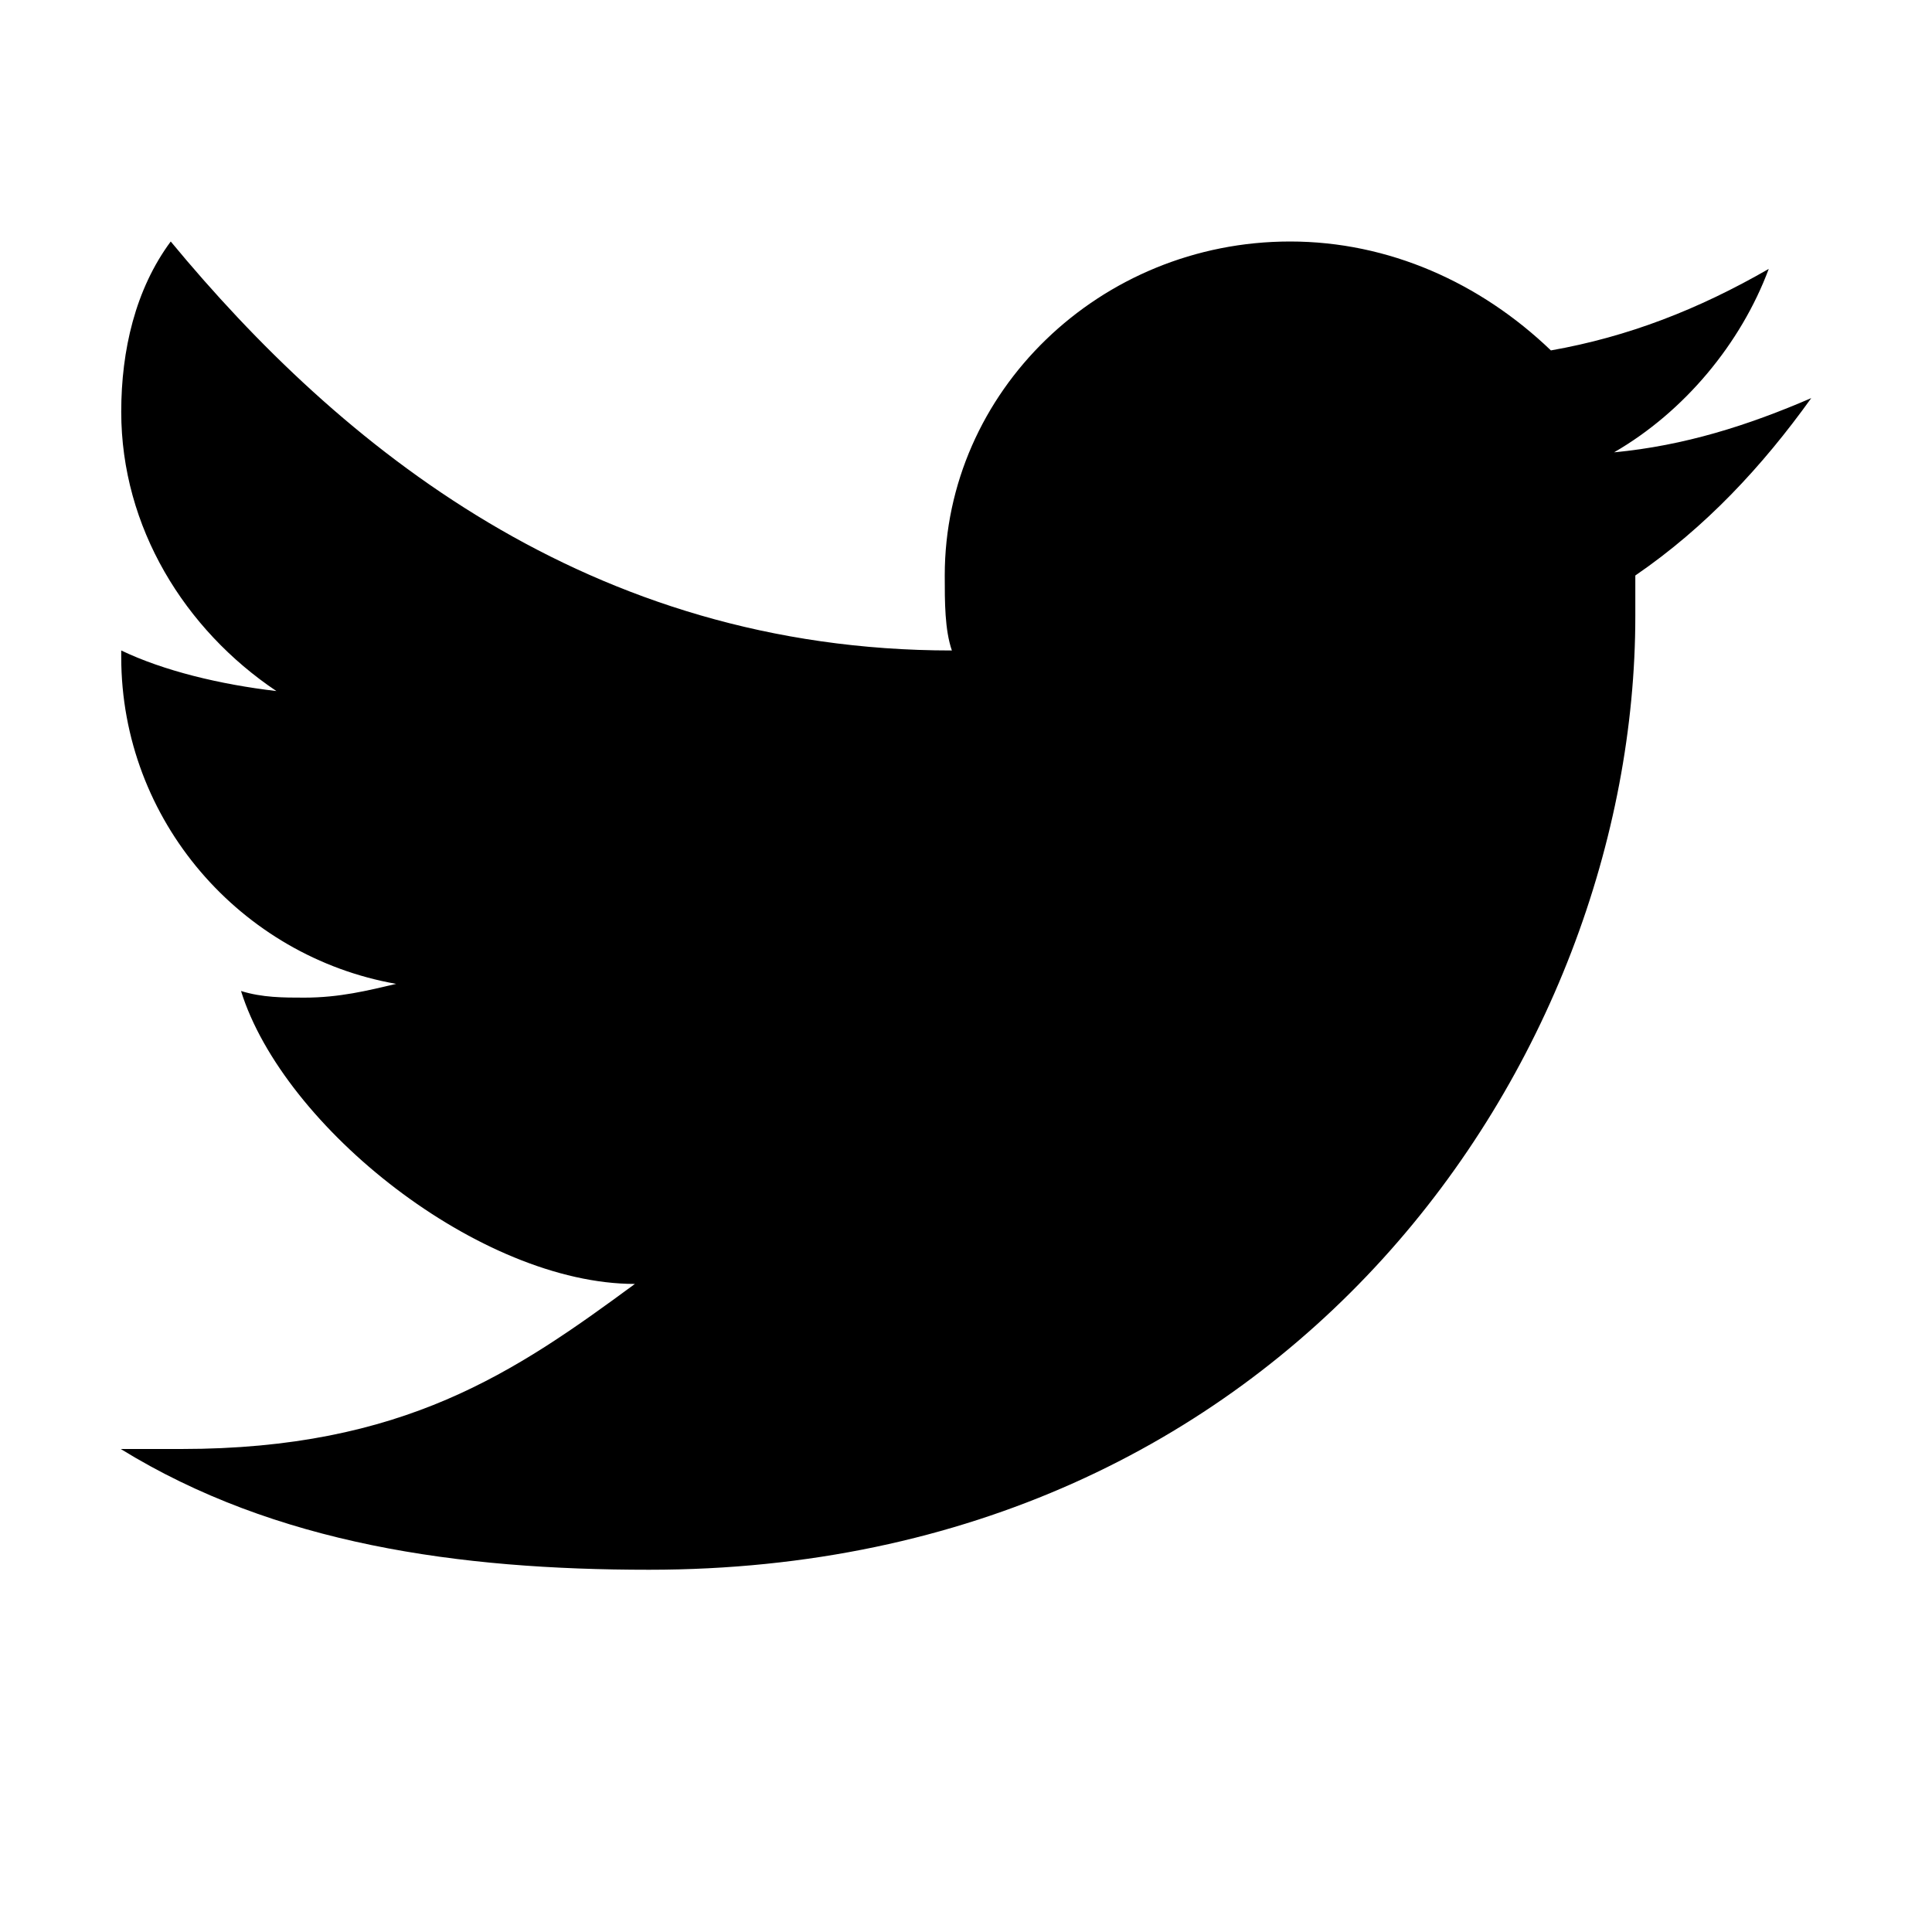
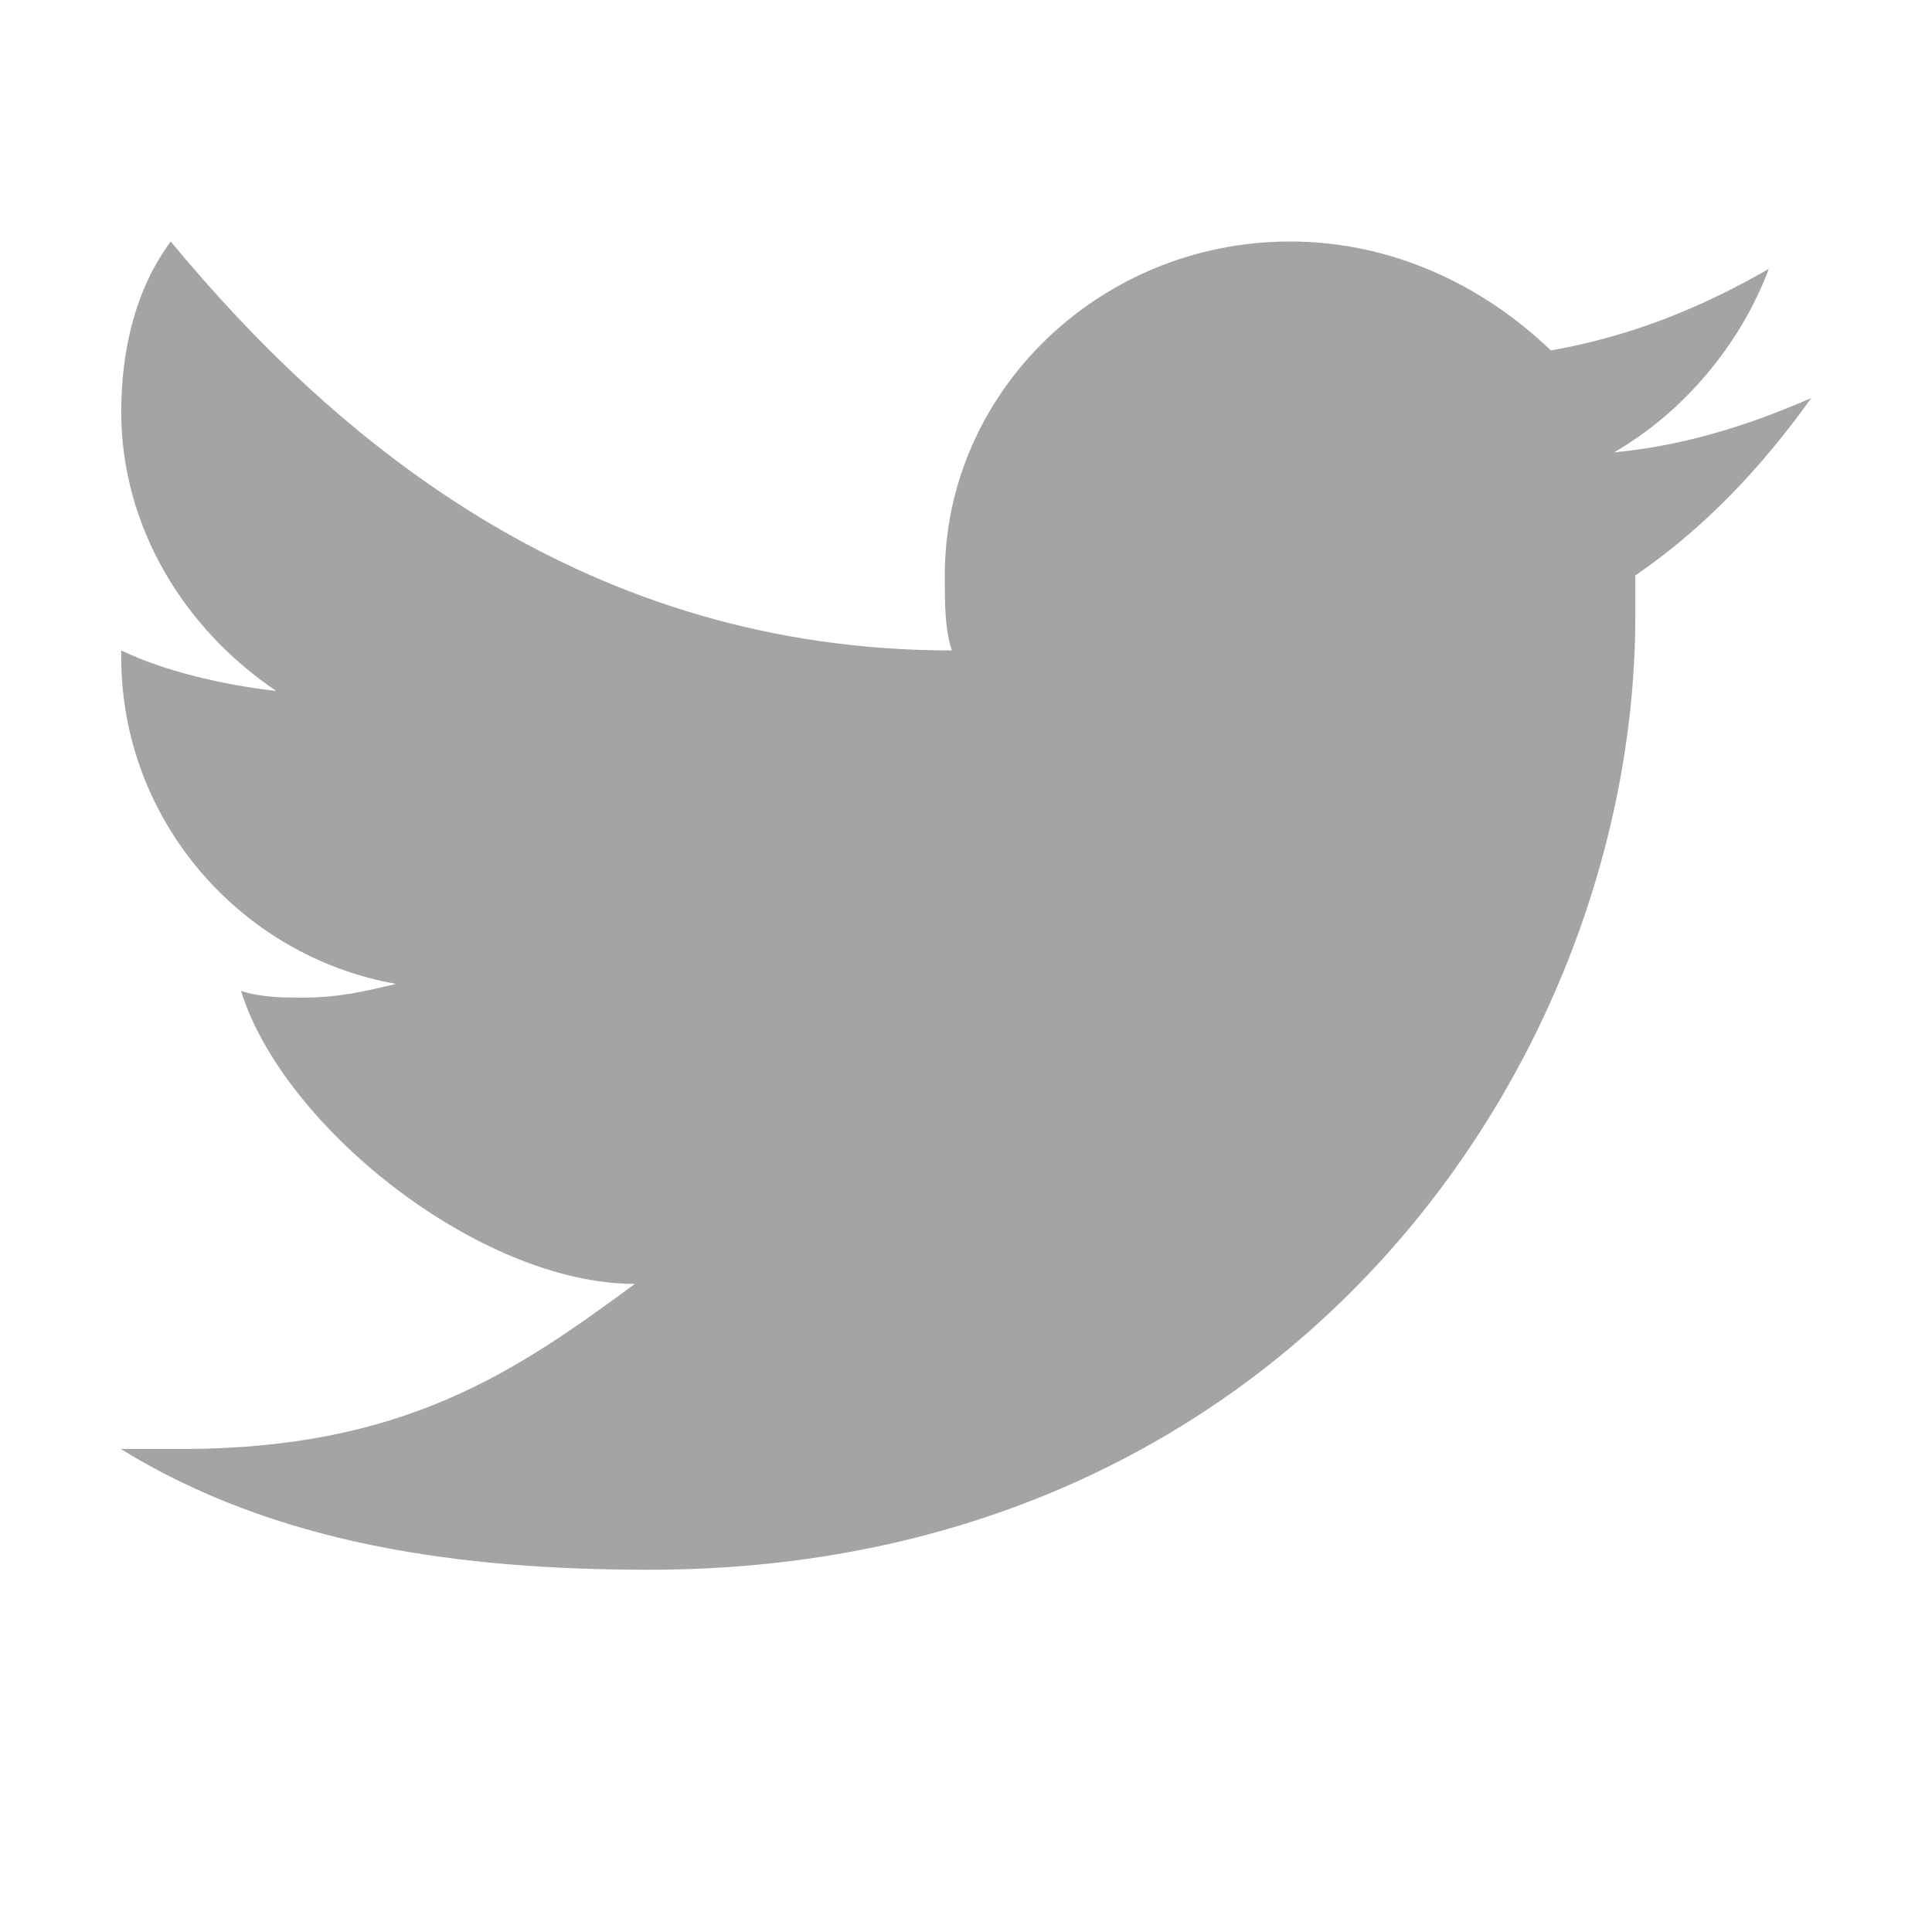
- <svg xmlns="http://www.w3.org/2000/svg" fill="#000000" viewBox="0 0 16 16" width="64px" height="64px">
-   <path d="M 15 3.297 C 14.477 3.523 13.949 3.691 13.367 3.746 C 13.949 3.41 14.418 2.844 14.648 2.227 C 14.066 2.562 13.484 2.789 12.844 2.902 C 12.258 2.34 11.5 2 10.684 2 C 9.109 2 7.824 3.242 7.824 4.766 C 7.824 4.988 7.824 5.215 7.883 5.387 C 4.875 5.387 2.812 3.691 1.414 2 C 1.121 2.395 1.004 2.902 1.004 3.41 C 1.004 4.367 1.531 5.215 2.289 5.723 C 1.82 5.668 1.355 5.555 1.004 5.387 C 1.004 5.387 1.004 5.387 1.004 5.441 C 1.004 6.797 1.996 7.922 3.281 8.148 C 3.047 8.203 2.812 8.262 2.52 8.262 C 2.348 8.262 2.172 8.262 1.996 8.207 C 2.348 9.336 3.977 10.633 5.258 10.633 C 4.266 11.363 3.344 12 1.5 12 C 1.266 12 1.453 12 1 12 C 2.281 12.789 3.801 13 5.375 13 C 10.684 13 13.543 8.77 13.543 5.102 C 13.543 4.988 13.543 4.879 13.543 4.766 C 14.125 4.367 14.594 3.863 15 3.297" />
+ <svg xmlns="http://www.w3.org/2000/svg" viewBox="0 0 64 64" width="64px" height="64px">
+   <g id="surface11957066">
+     <path style=" stroke:none;fill-rule:nonzero;fill:rgb(64.314%,64.314%,64.314%);fill-opacity:1;" d="M 60 13.188 C 57.906 14.094 55.797 14.766 53.469 14.984 C 55.797 13.641 57.672 11.375 58.594 8.906 C 56.266 10.25 53.938 11.156 51.375 11.609 C 49.031 9.359 46 8 42.734 8 C 36.438 8 31.297 12.969 31.297 19.062 C 31.297 19.953 31.297 20.859 31.531 21.547 C 19.5 21.547 11.25 14.766 5.656 8 C 4.484 9.578 4.016 11.609 4.016 13.641 C 4.016 17.469 6.125 20.859 9.156 22.891 C 7.281 22.672 5.422 22.219 4.016 21.547 C 4.016 21.547 4.016 21.547 4.016 21.766 C 4.016 27.188 7.984 31.688 13.125 32.594 C 12.188 32.812 11.25 33.047 10.078 33.047 C 9.391 33.047 8.688 33.047 7.984 32.828 C 9.391 37.344 15.906 42.531 21.031 42.531 C 17.062 45.453 13.375 48 6 48 C 5.062 48 5.812 48 4 48 C 9.125 51.156 15.203 52 21.5 52 C 42.734 52 54.172 35.078 54.172 20.406 C 54.172 19.953 54.172 19.516 54.172 19.062 C 56.5 17.469 58.375 15.453 60 13.188 " />
+   </g>
</svg>
